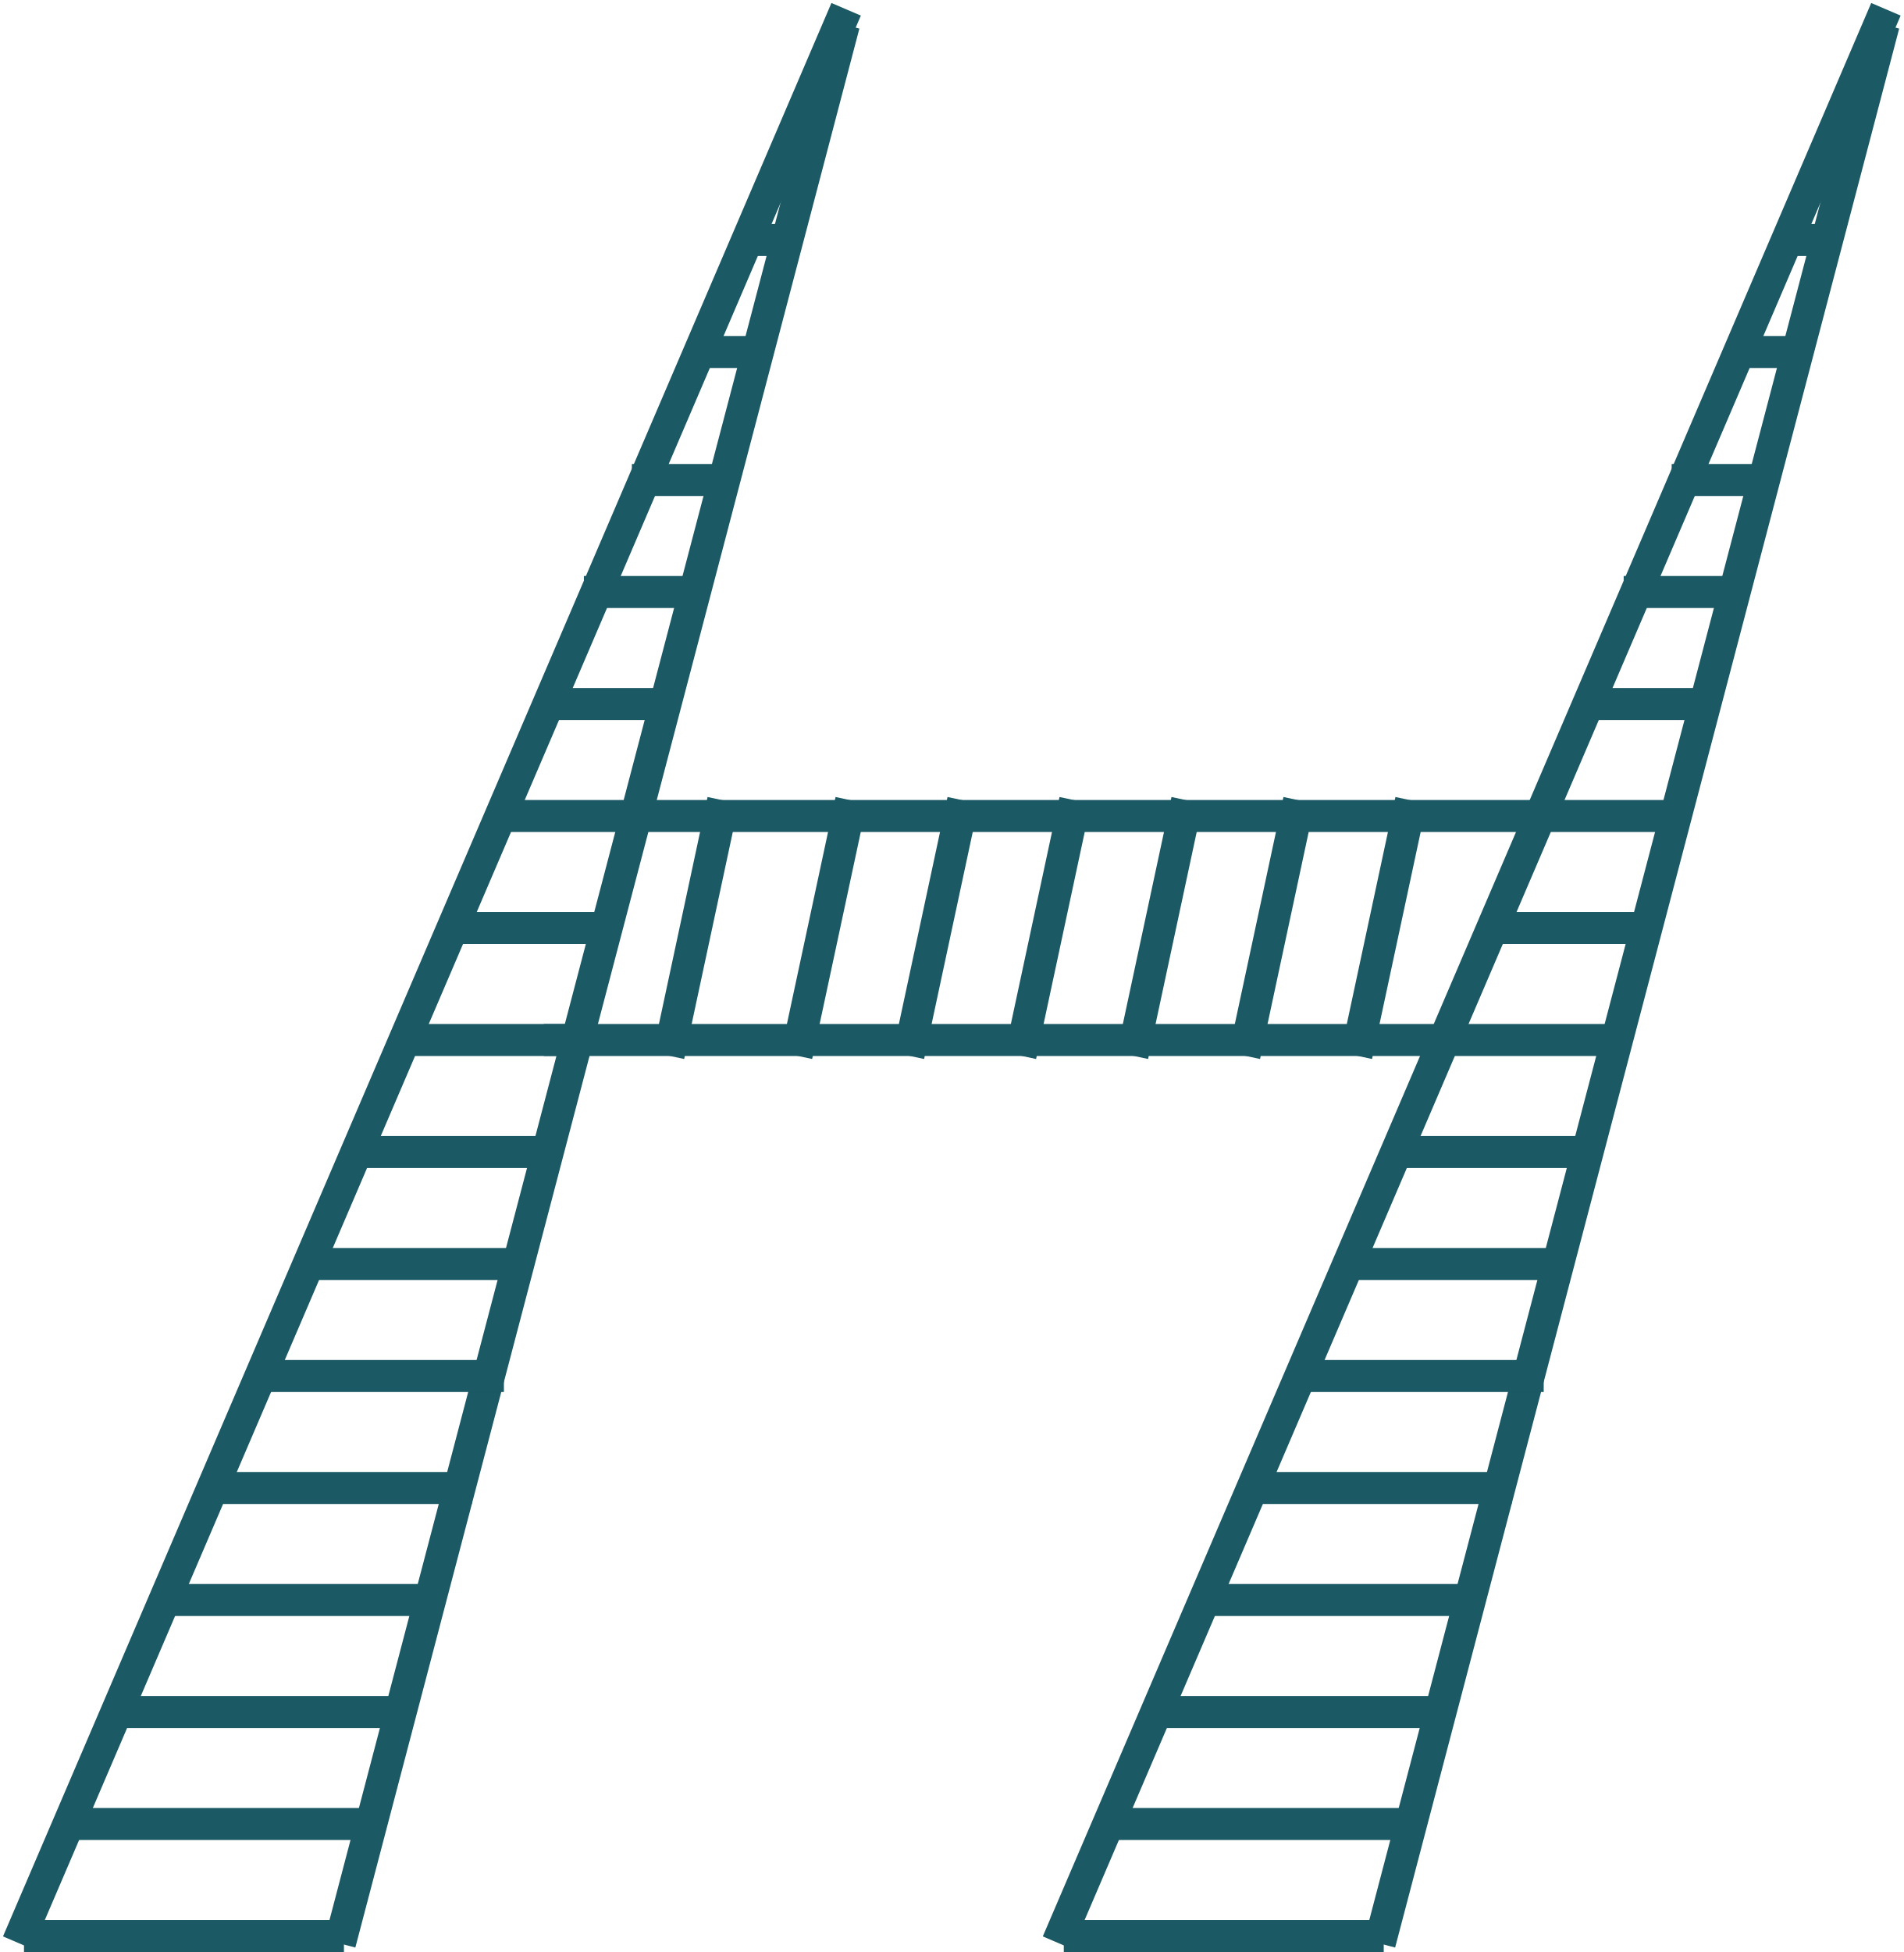
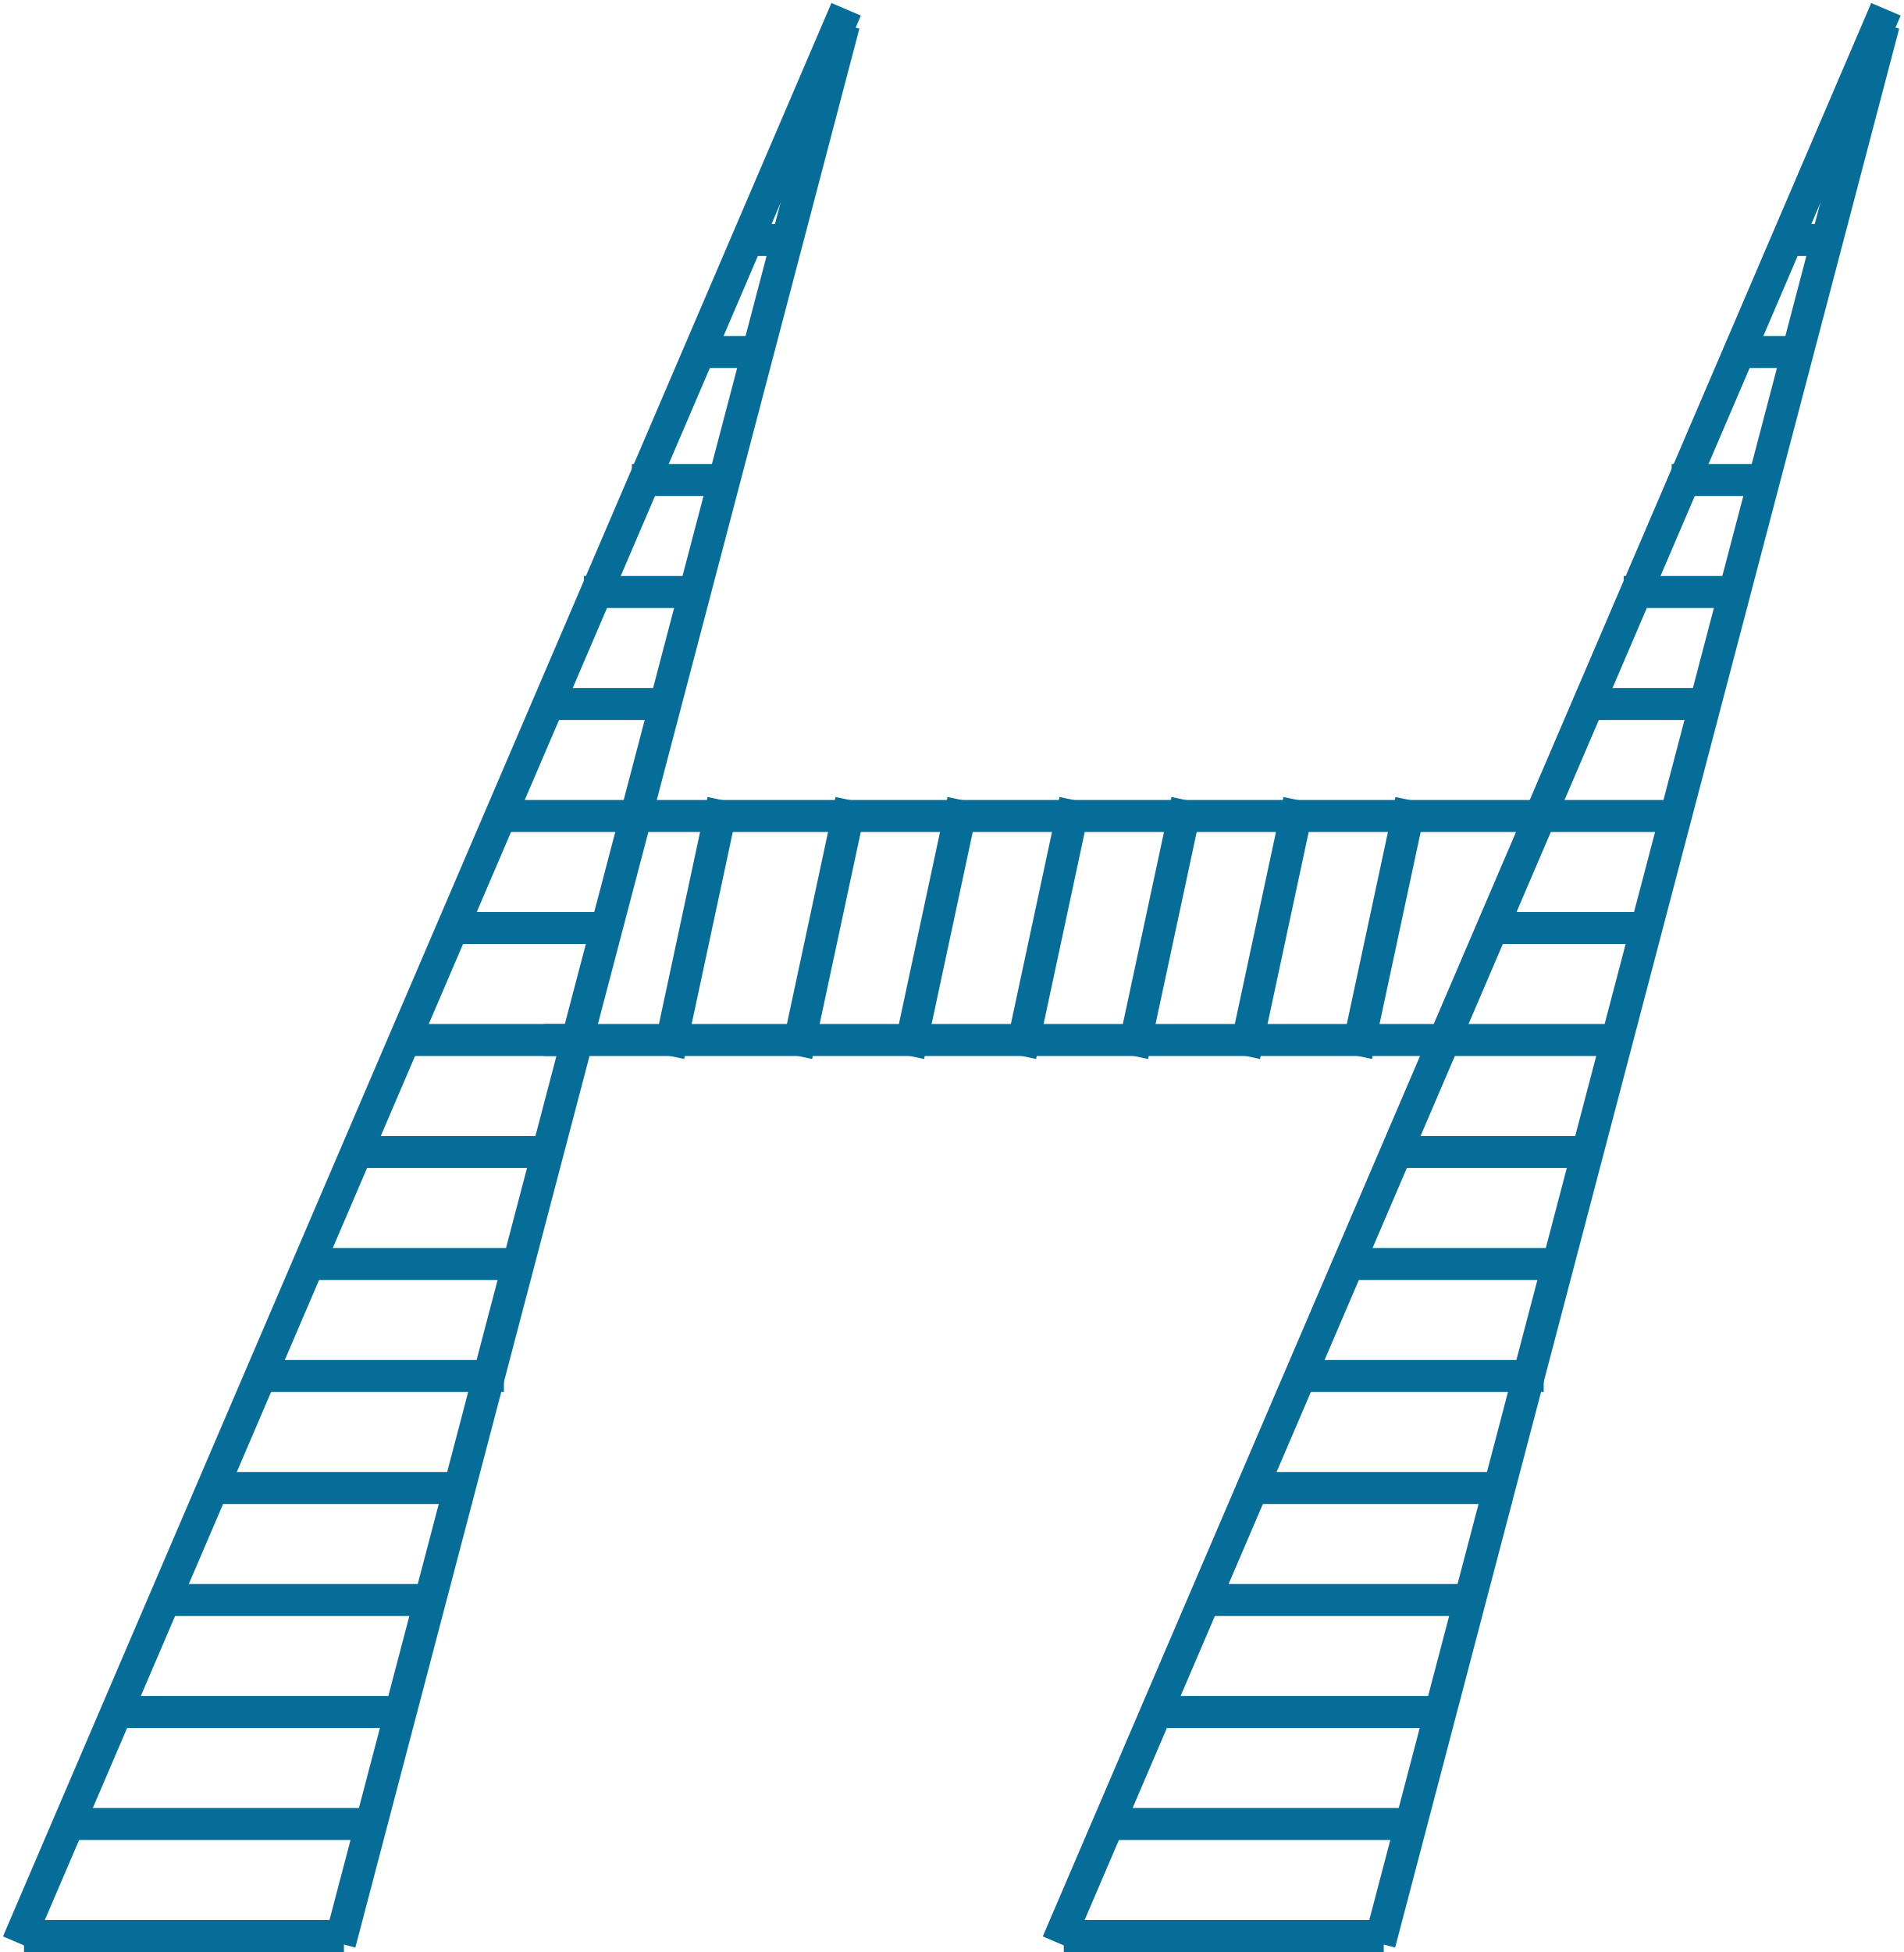
- <svg xmlns="http://www.w3.org/2000/svg" width="119px" height="122px" viewBox="0 0 119 122" version="1.1">
+ <svg xmlns="http://www.w3.org/2000/svg" width="119px" height="122px" viewBox="0 0 119 122" version="1.1" style="background: #FFFFFF;">
  <defs />
  <g id="Page-1" stroke="none" stroke-width="1" fill="none" fill-rule="evenodd" stroke-linecap="square">
-     <g id="Group" stroke="#1B5965" stroke-width="2">
+     <g id="Group" stroke="#066D99" stroke-width="2">
      <path d="M52.5,1.5 L1.5,120.5" id="Line" />
      <path d="M52.5,2.5 L21.5,120.5" id="Line" />
      <path d="M2.5,121 L20.5,121" id="Line" />
      <path d="M5.5,114 L22.5,114" id="Line" />
      <path d="M8.5,107 L24.5,107" id="Line" />
      <path d="M11.5,100 L26.5,100" id="Line" />
      <path d="M14.5,93 L28.5,93" id="Line" />
      <path d="M17.5,86 L30.5,86" id="Line" />
      <path d="M20.5,79 L31.5,79" id="Line" />
      <path d="M23.5,72 L33.5,72" id="Line" />
      <path d="M26.5,65 L35.5,65" id="Line" />
      <path d="M29.5,58 L37.5,58" id="Line" />
      <path d="M35.5,44 L40.5,44" id="Line" />
      <path d="M32.5,51 L39.5,51" id="Line" />
      <path d="M37.5,37 L42.5,37" id="Line" />
      <path d="M40.5,30 L44.5,30" id="Line" />
      <path d="M44.5,22 L46.5,22" id="Line" />
      <path d="M47.5,15 L48.5,15" id="Line" />
      <path d="M117.5,1.5 L66.5,120.5" id="Line" />
      <path d="M117.5,2.5 L86.5,120.5" id="Line" />
      <path d="M67.5,121 L85.5,121" id="Line" />
      <path d="M70.5,114 L87.5,114" id="Line" />
      <path d="M73.5,107 L89.5,107" id="Line" />
      <path d="M76.5,100 L91.5,100" id="Line" />
      <path d="M79.5,93 L93.5,93" id="Line" />
      <path d="M82.5,86 L95.5,86" id="Line" />
      <path d="M85.5,79 L96.5,79" id="Line" />
      <path d="M88.5,72 L98.5,72" id="Line" />
      <path d="M91.5,65 L100.5,65" id="Line" />
      <path d="M94.5,58 L102.5,58" id="Line" />
      <path d="M100.5,44 L105.5,44" id="Line" />
      <path d="M97.5,51 L104.5,51" id="Line" />
      <path d="M102.5,37 L107.5,37" id="Line" />
      <path d="M105.5,30 L109.5,30" id="Line" />
      <path d="M109.5,22 L111.5,22" id="Line" />
      <path d="M112.5,15 L113.5,15" id="Line" />
      <path d="M95,51 L41,51" id="Line" />
      <path d="M45,51 L42,65" id="Line" />
      <path d="M89,65 L35,65" id="Line" />
      <path d="M53,51 L50,65" id="Line" />
      <path d="M60,51 L57,65" id="Line" />
      <path d="M67,51 L64,65" id="Line" />
      <path d="M74,51 L71,65" id="Line" />
      <path d="M81,51 L78,65" id="Line" />
      <path d="M88,51 L85,65" id="Line" />
    </g>
  </g>
</svg>
